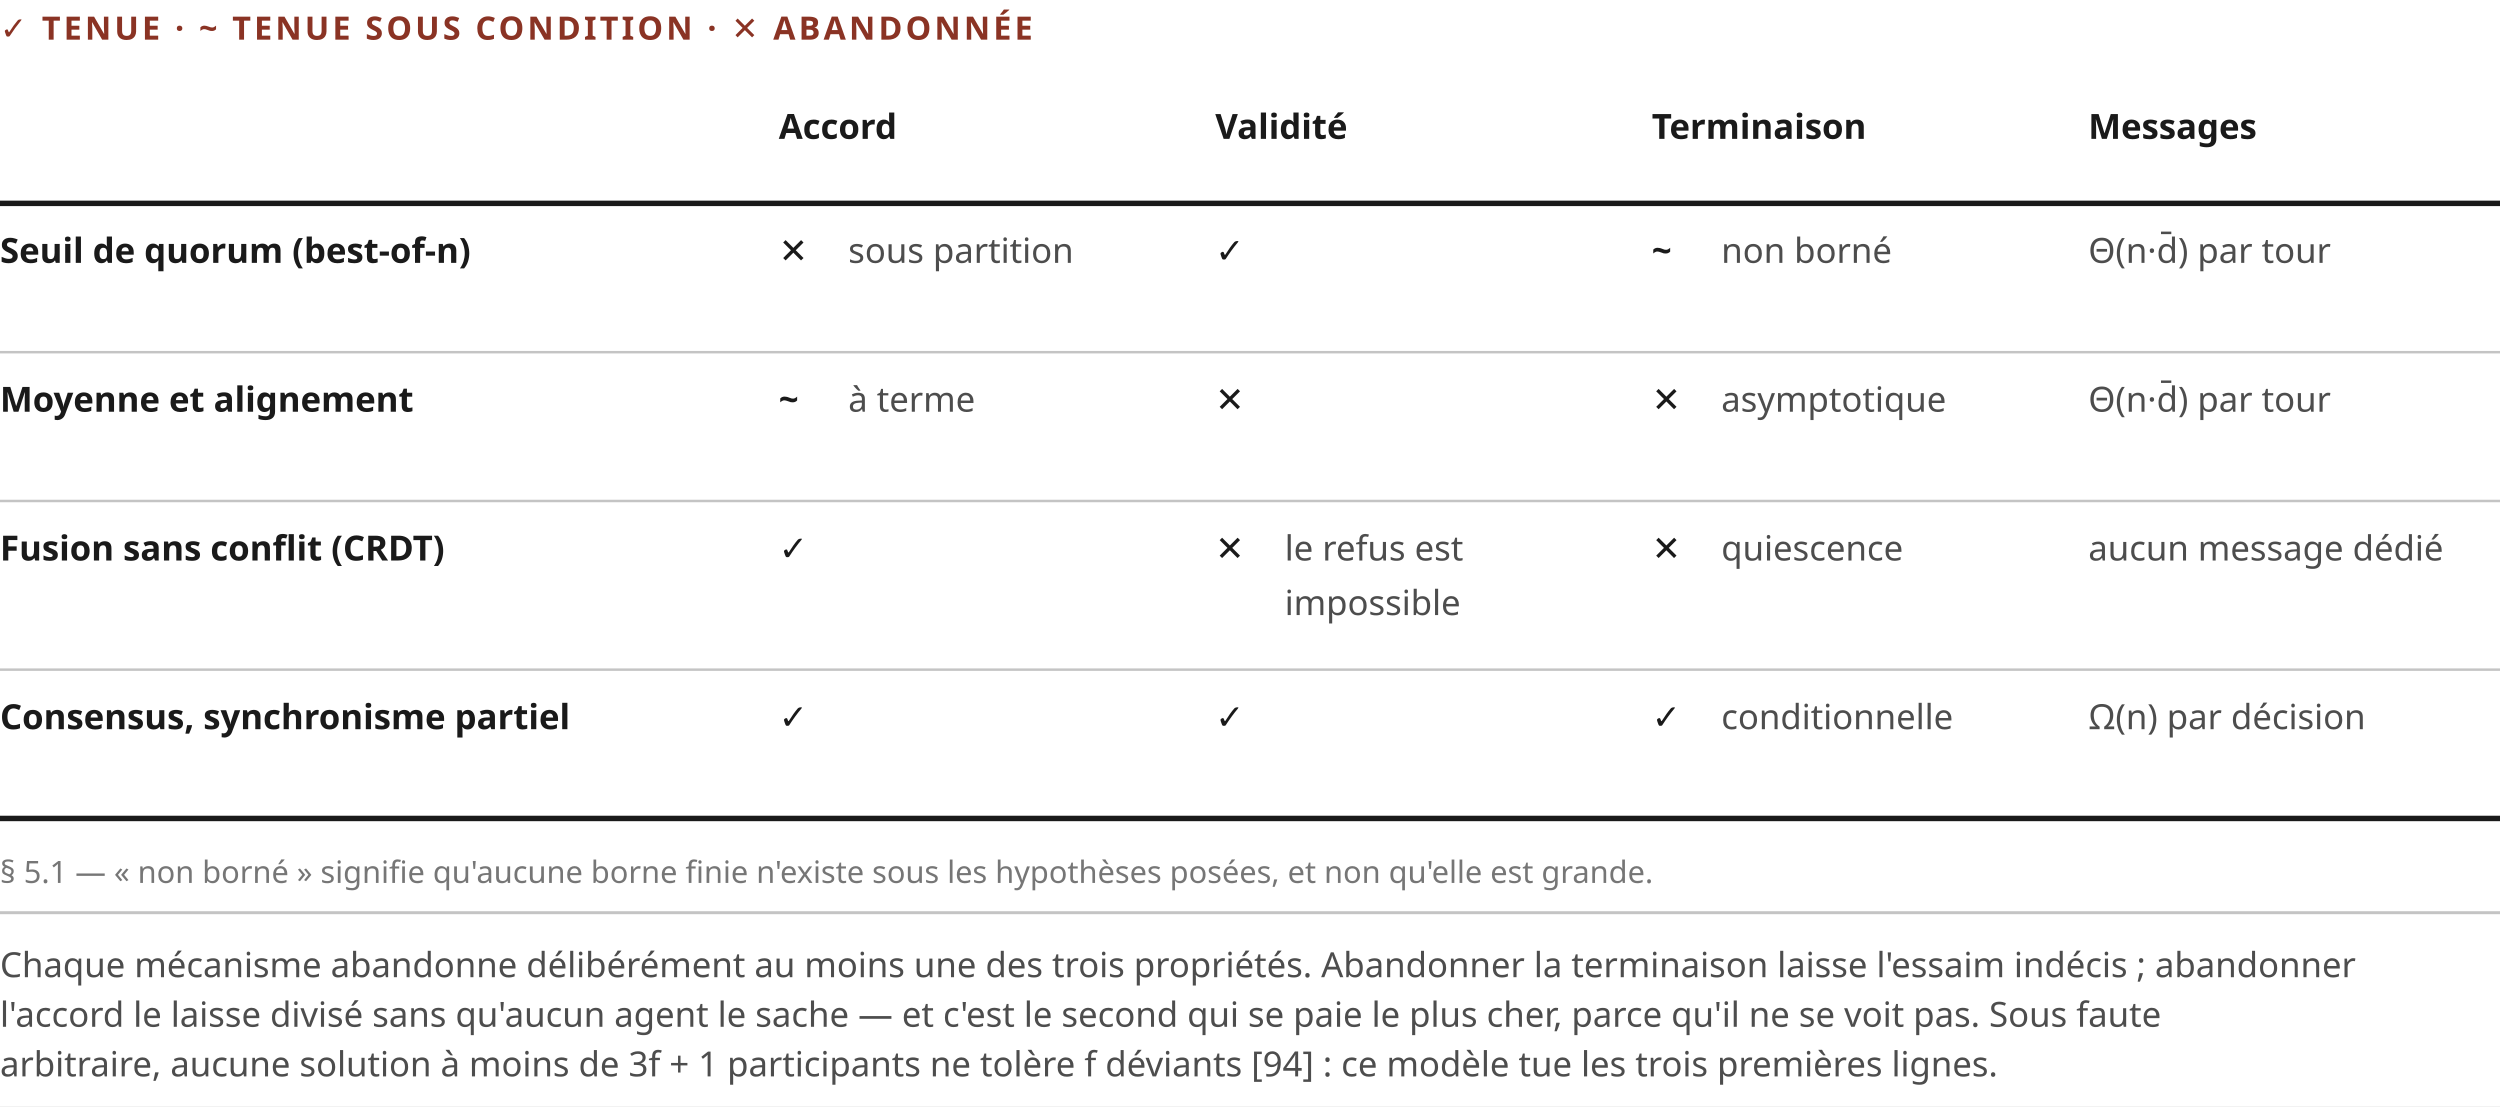
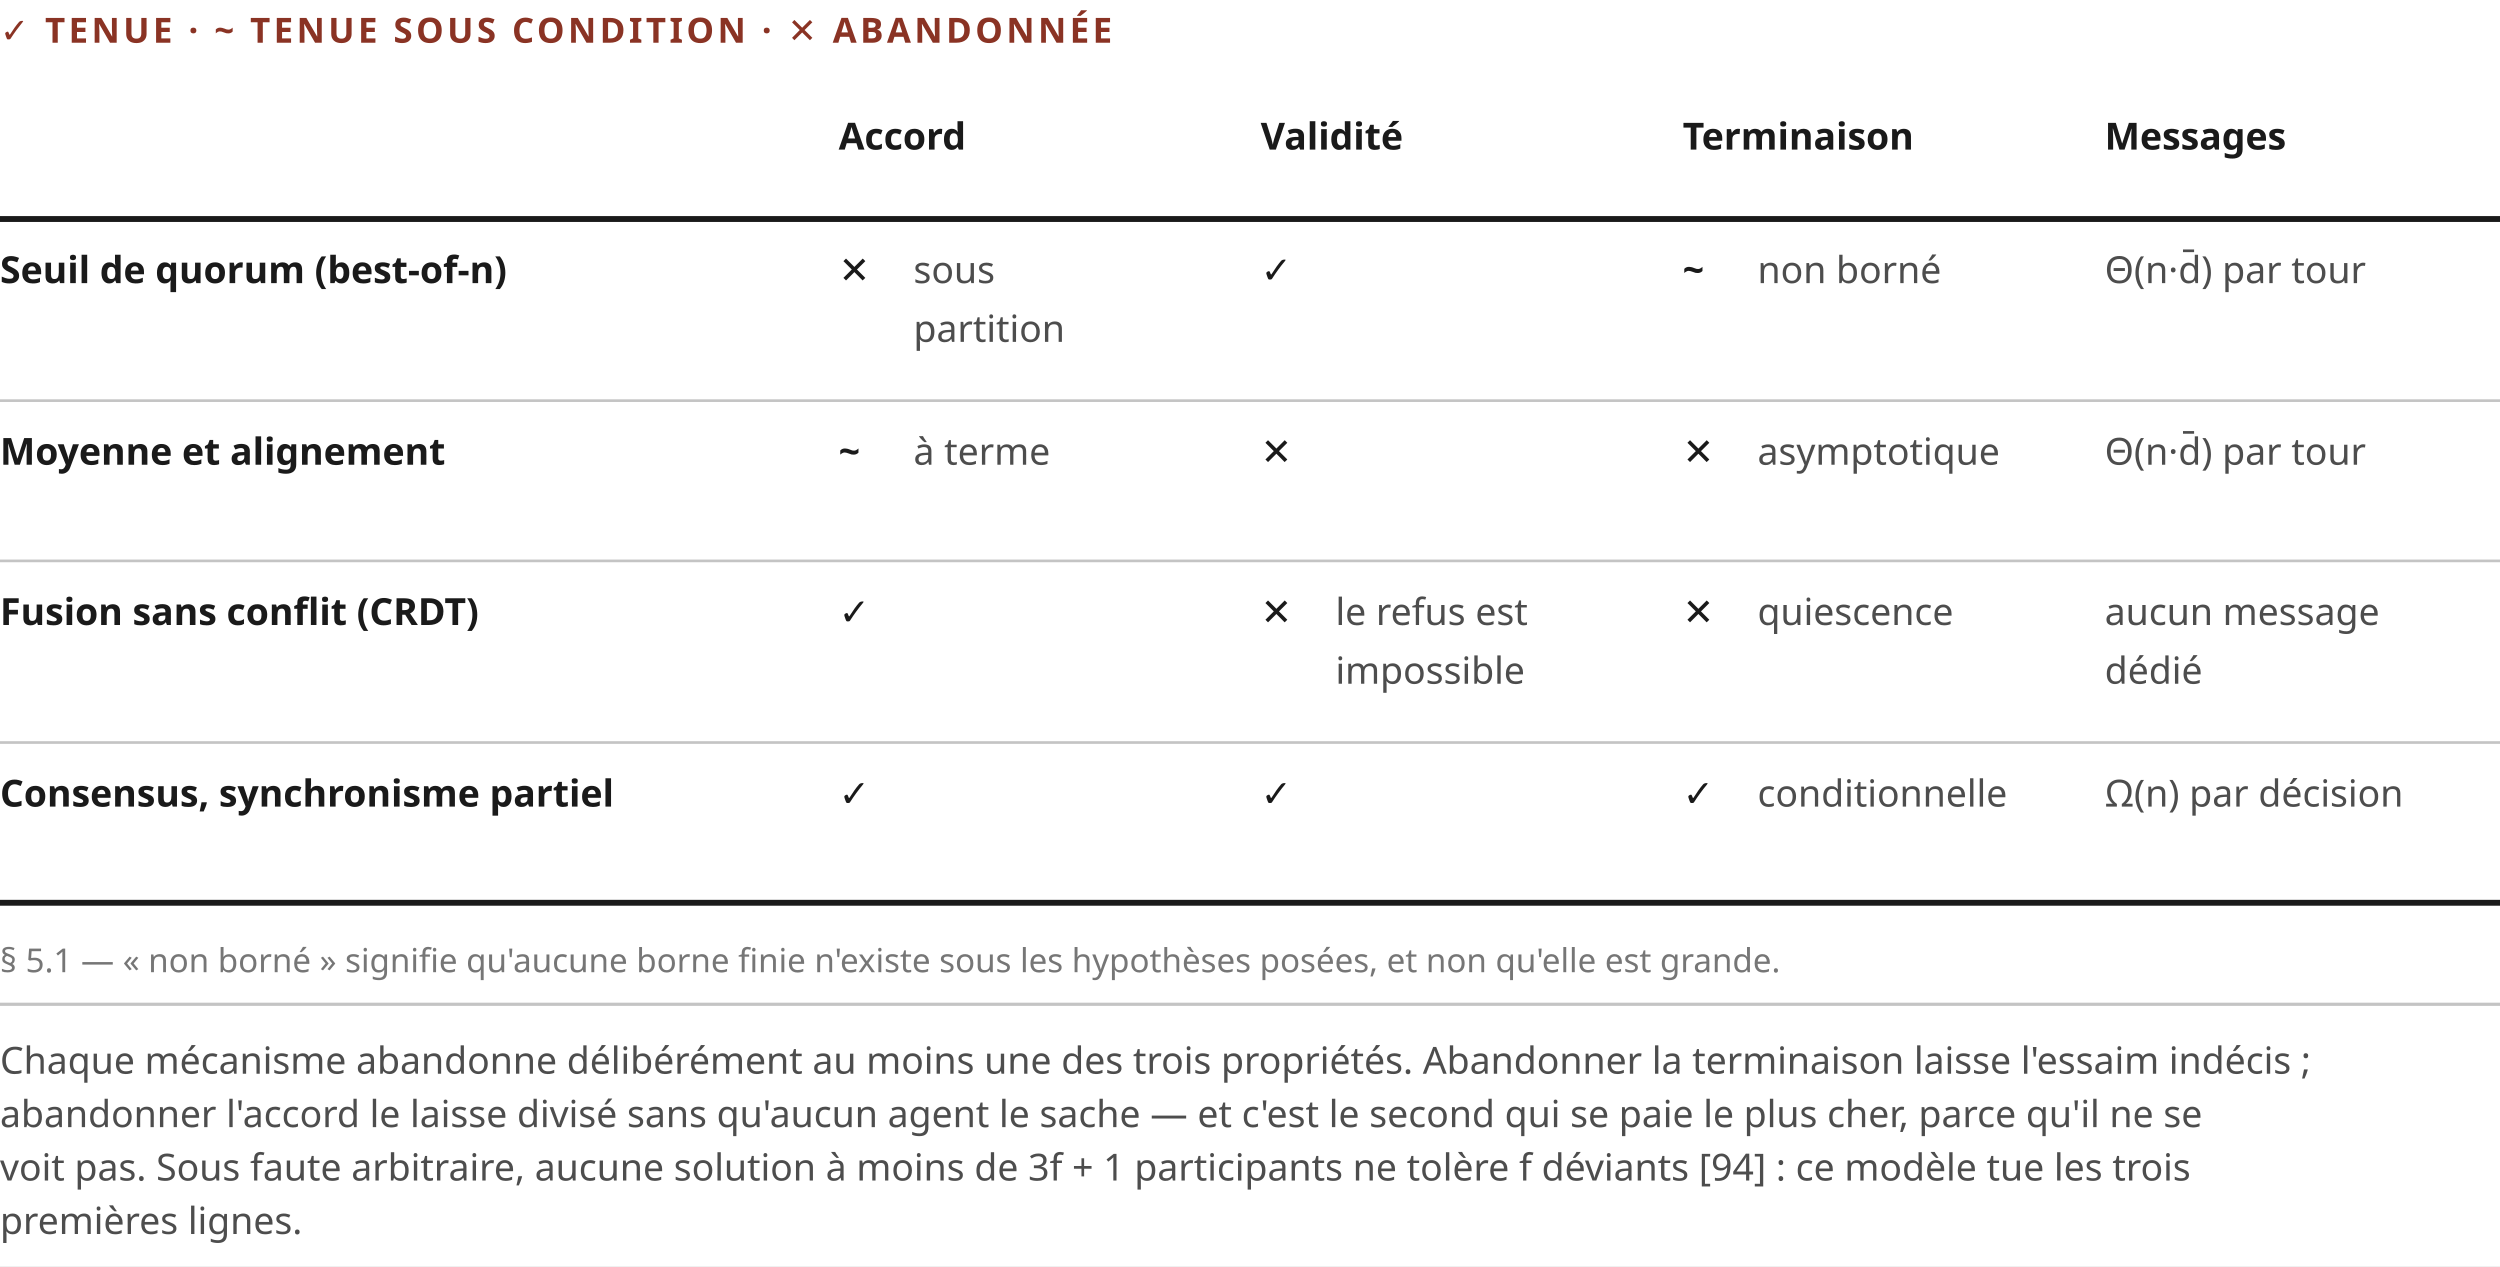
- <svg xmlns="http://www.w3.org/2000/svg" viewBox="0 0 504 223" width="504" height="223" role="img" aria-label="Grille des trois mecanismes de choix distribue et des proprietes que chacun abandonne.">
+ <svg xmlns="http://www.w3.org/2000/svg" viewBox="0 0 468 237" width="468" height="237" role="img" aria-label="Grille des trois mecanismes de choix distribue et des proprietes que chacun abandonne.">
  <defs>
    <style>
  .l      { font-family: Corbel, Candara, "Segoe UI", sans-serif; }
  .bande  { font-size: 8.5px; font-weight: 700; fill: #1A1A1A; }
  .rang   { font-size: 7px;   font-weight: 700; fill: #8A3324; }
  .titre  { font-size: 6.5px; font-weight: 700; fill: #8A3324; letter-spacing: .1em; }
  .titreg { font-size: 6.5px; font-weight: 700; fill: #767676; letter-spacing: .1em; }
  .ann    { font-size: 7px;   fill: #4D4D4D; }
  .annf   { font-size: 7px;   font-weight: 700; fill: #1A1A1A; }
  .renvoi { font-size: 6.2px; fill: #767676; }
  .chiffre{ font-size: 8px;   font-weight: 700; fill: #1A1A1A; }
  </style>
  </defs>
-   <rect x="0" y="0" width="504" height="223" fill="#FFFFFF" />
+   <rect x="0" y="0" width="468" height="237" fill="#FFFFFF" />
  <text class="l titre" x="0" y="8">✓ TENUE · ~ TENUE SOUS CONDITION · ✕ ABANDONNÉE</text>
  <text class="l annf" x="157" y="28">Accord</text>
-   <text class="l annf" x="245" y="28">Validité</text>
-   <text class="l annf" x="333" y="28">Terminaison</text>
-   <text class="l annf" x="421" y="28">Messages</text>
-   <path d="M 0 41 H 504" fill="none" stroke="#1A1A1A" stroke-width="1.1" />
+   <text class="l annf" x="236" y="28">Validité</text>
+   <text class="l annf" x="315" y="28">Terminaison</text>
+   <text class="l annf" x="394" y="28">Messages</text>
+   <path d="M 0 41 H 468" fill="none" stroke="#1A1A1A" stroke-width="1.1" />
  <text class="l annf" x="0" y="53">Seuil de quorum (best-of-n)</text>
  <text class="l annf" x="157" y="53">✕</text>
-   <text class="l ann" x="171" y="53">sous partition</text>
-   <text class="l annf" x="245" y="53">✓</text>
-   <text class="l annf" x="333" y="53">~</text>
-   <text class="l ann" x="347" y="53">non borné</text>
-   <text class="l ann" x="421" y="53">Θ(n·d̄) par tour</text>
-   <path d="M 0 71 H 504" fill="none" stroke="#C4C4C4" stroke-width=".5" />
-   <text class="l annf" x="0" y="83">Moyenne et alignement</text>
-   <text class="l annf" x="157" y="83">~</text>
-   <text class="l ann" x="171" y="83">à terme</text>
-   <text class="l annf" x="245" y="83">✕</text>
-   <text class="l annf" x="333" y="83">✕</text>
-   <text class="l ann" x="347" y="83">asymptotique</text>
-   <text class="l ann" x="421" y="83">Θ(n·d̄) par tour</text>
-   <path d="M 0 101 H 504" fill="none" stroke="#C4C4C4" stroke-width=".5" />
-   <text class="l annf" x="0" y="113">Fusion sans conflit (CRDT)</text>
-   <text class="l annf" x="157" y="113">✓</text>
-   <text class="l annf" x="245" y="113">✕</text>
-   <text class="l ann" x="259" y="113">le refus est</text>
-   <text class="l ann" x="259" y="124">impossible</text>
-   <text class="l annf" x="333" y="113">✕</text>
-   <text class="l ann" x="347" y="113">quiescence</text>
-   <text class="l ann" x="421" y="113">aucun message dédié</text>
-   <path d="M 0 135 H 504" fill="none" stroke="#C4C4C4" stroke-width=".5" />
-   <text class="l annf" x="0" y="147">Consensus, synchronisme partiel</text>
-   <text class="l annf" x="157" y="147">✓</text>
-   <text class="l annf" x="245" y="147">✓</text>
-   <text class="l annf" x="333" y="147">✓</text>
-   <text class="l ann" x="347" y="147">conditionnelle</text>
-   <text class="l ann" x="421" y="147">Ω(n) par décision</text>
-   <path d="M 0 165 H 504" fill="none" stroke="#1A1A1A" stroke-width="1.1" />
-   <text class="l renvoi" x="0" y="178">§ 5.1 — « non borné » signifie qu'aucune borne finie n'existe sous les hypothèses posées, et non qu'elle est grande.</text>
-   <path d="M 0 184 H 504" fill="none" stroke="#C4C4C4" stroke-width=".6" />
-   <text class="l ann" x="0" y="197">Chaque mécanisme abandonne délibérément au moins une des trois propriétés. Abandonner la terminaison laisse l'essaim indécis ; abandonner</text>
-   <text class="l ann" x="0" y="207">l'accord le laisse divisé sans qu'aucun agent le sache — et c'est le second qui se paie le plus cher, parce qu'il ne se voit pas. Sous faute</text>
-   <text class="l ann" x="0" y="217">arbitraire, aucune solution à moins de 3f + 1 participants ne tolère f déviants [94] : ce modèle tue les trois premières lignes.</text>
+   <text class="l ann" x="171" y="53">sous</text>
+   <text class="l ann" x="171" y="64">partition</text>
+   <text class="l annf" x="236" y="53">✓</text>
+   <text class="l annf" x="315" y="53">~</text>
+   <text class="l ann" x="329" y="53">non borné</text>
+   <text class="l ann" x="394" y="53">Θ(n·d̄) par tour</text>
+   <path d="M 0 75 H 468" fill="none" stroke="#C4C4C4" stroke-width=".5" />
+   <text class="l annf" x="0" y="87">Moyenne et alignement</text>
+   <text class="l annf" x="157" y="87">~</text>
+   <text class="l ann" x="171" y="87">à terme</text>
+   <text class="l annf" x="236" y="87">✕</text>
+   <text class="l annf" x="315" y="87">✕</text>
+   <text class="l ann" x="329" y="87">asymptotique</text>
+   <text class="l ann" x="394" y="87">Θ(n·d̄) par tour</text>
+   <path d="M 0 105 H 468" fill="none" stroke="#C4C4C4" stroke-width=".5" />
+   <text class="l annf" x="0" y="117">Fusion sans conflit (CRDT)</text>
+   <text class="l annf" x="157" y="117">✓</text>
+   <text class="l annf" x="236" y="117">✕</text>
+   <text class="l ann" x="250" y="117">le refus est</text>
+   <text class="l ann" x="250" y="128">impossible</text>
+   <text class="l annf" x="315" y="117">✕</text>
+   <text class="l ann" x="329" y="117">quiescence</text>
+   <text class="l ann" x="394" y="117">aucun message</text>
+   <text class="l ann" x="394" y="128">dédié</text>
+   <path d="M 0 139 H 468" fill="none" stroke="#C4C4C4" stroke-width=".5" />
+   <text class="l annf" x="0" y="151">Consensus, synchronisme partiel</text>
+   <text class="l annf" x="157" y="151">✓</text>
+   <text class="l annf" x="236" y="151">✓</text>
+   <text class="l annf" x="315" y="151">✓</text>
+   <text class="l ann" x="329" y="151">conditionnelle</text>
+   <text class="l ann" x="394" y="151">Ω(n) par décision</text>
+   <path d="M 0 169 H 468" fill="none" stroke="#1A1A1A" stroke-width="1.1" />
+   <text class="l renvoi" x="0" y="182">§ 5.1 — « non borné » signifie qu'aucune borne finie n'existe sous les hypothèses posées, et non qu'elle est grande.</text>
+   <path d="M 0 188 H 468" fill="none" stroke="#C4C4C4" stroke-width=".6" />
+   <text class="l ann" x="0" y="201">Chaque mécanisme abandonne délibérément au moins une des trois propriétés. Abandonner la terminaison laisse l'essaim indécis ;</text>
+   <text class="l ann" x="0" y="211">abandonner l'accord le laisse divisé sans qu'aucun agent le sache — et c'est le second qui se paie le plus cher, parce qu'il ne se</text>
+   <text class="l ann" x="0" y="221">voit pas. Sous faute arbitraire, aucune solution à moins de 3f + 1 participants ne tolère f déviants [94] : ce modèle tue les trois</text>
+   <text class="l ann" x="0" y="231">premières lignes.</text>
</svg>
